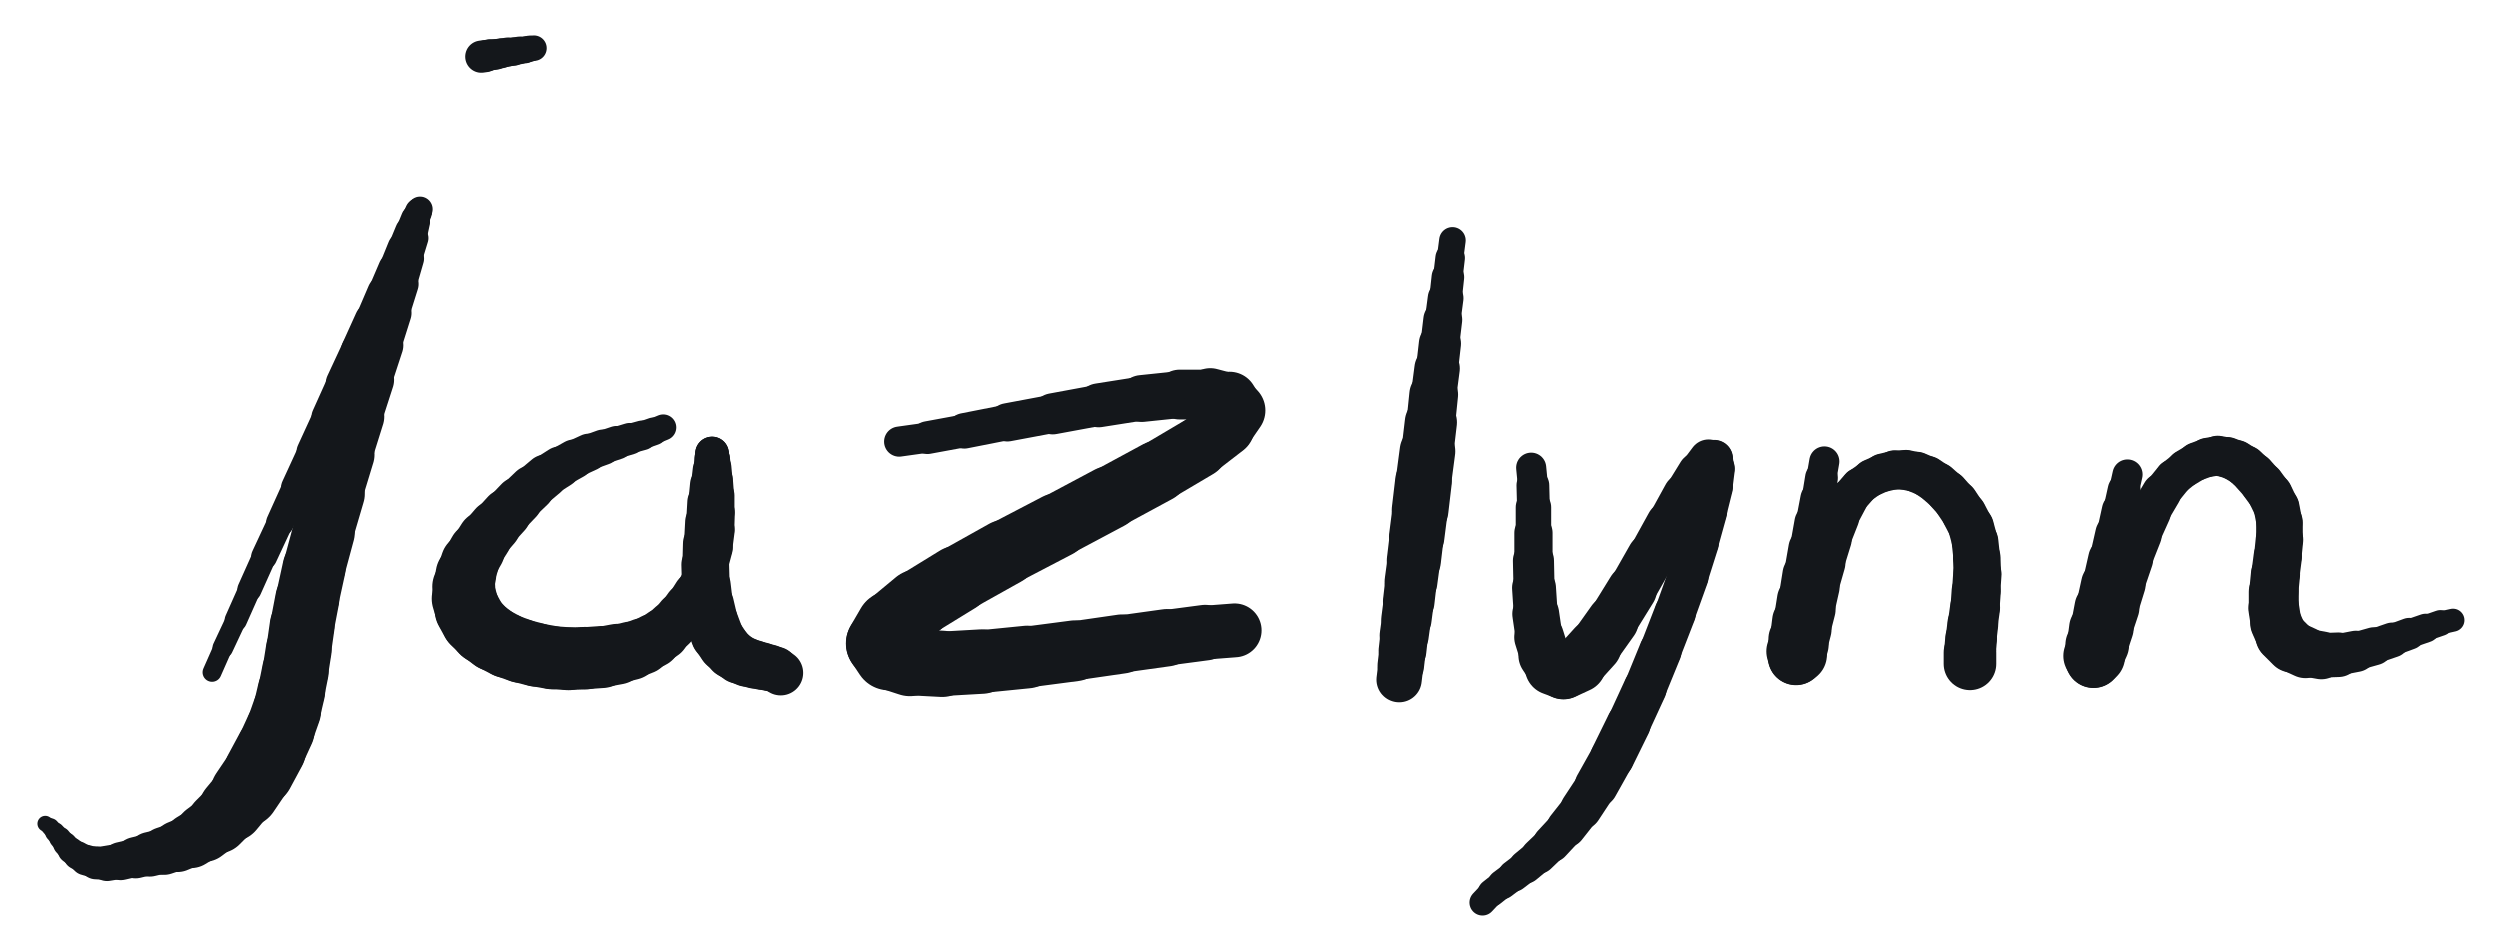
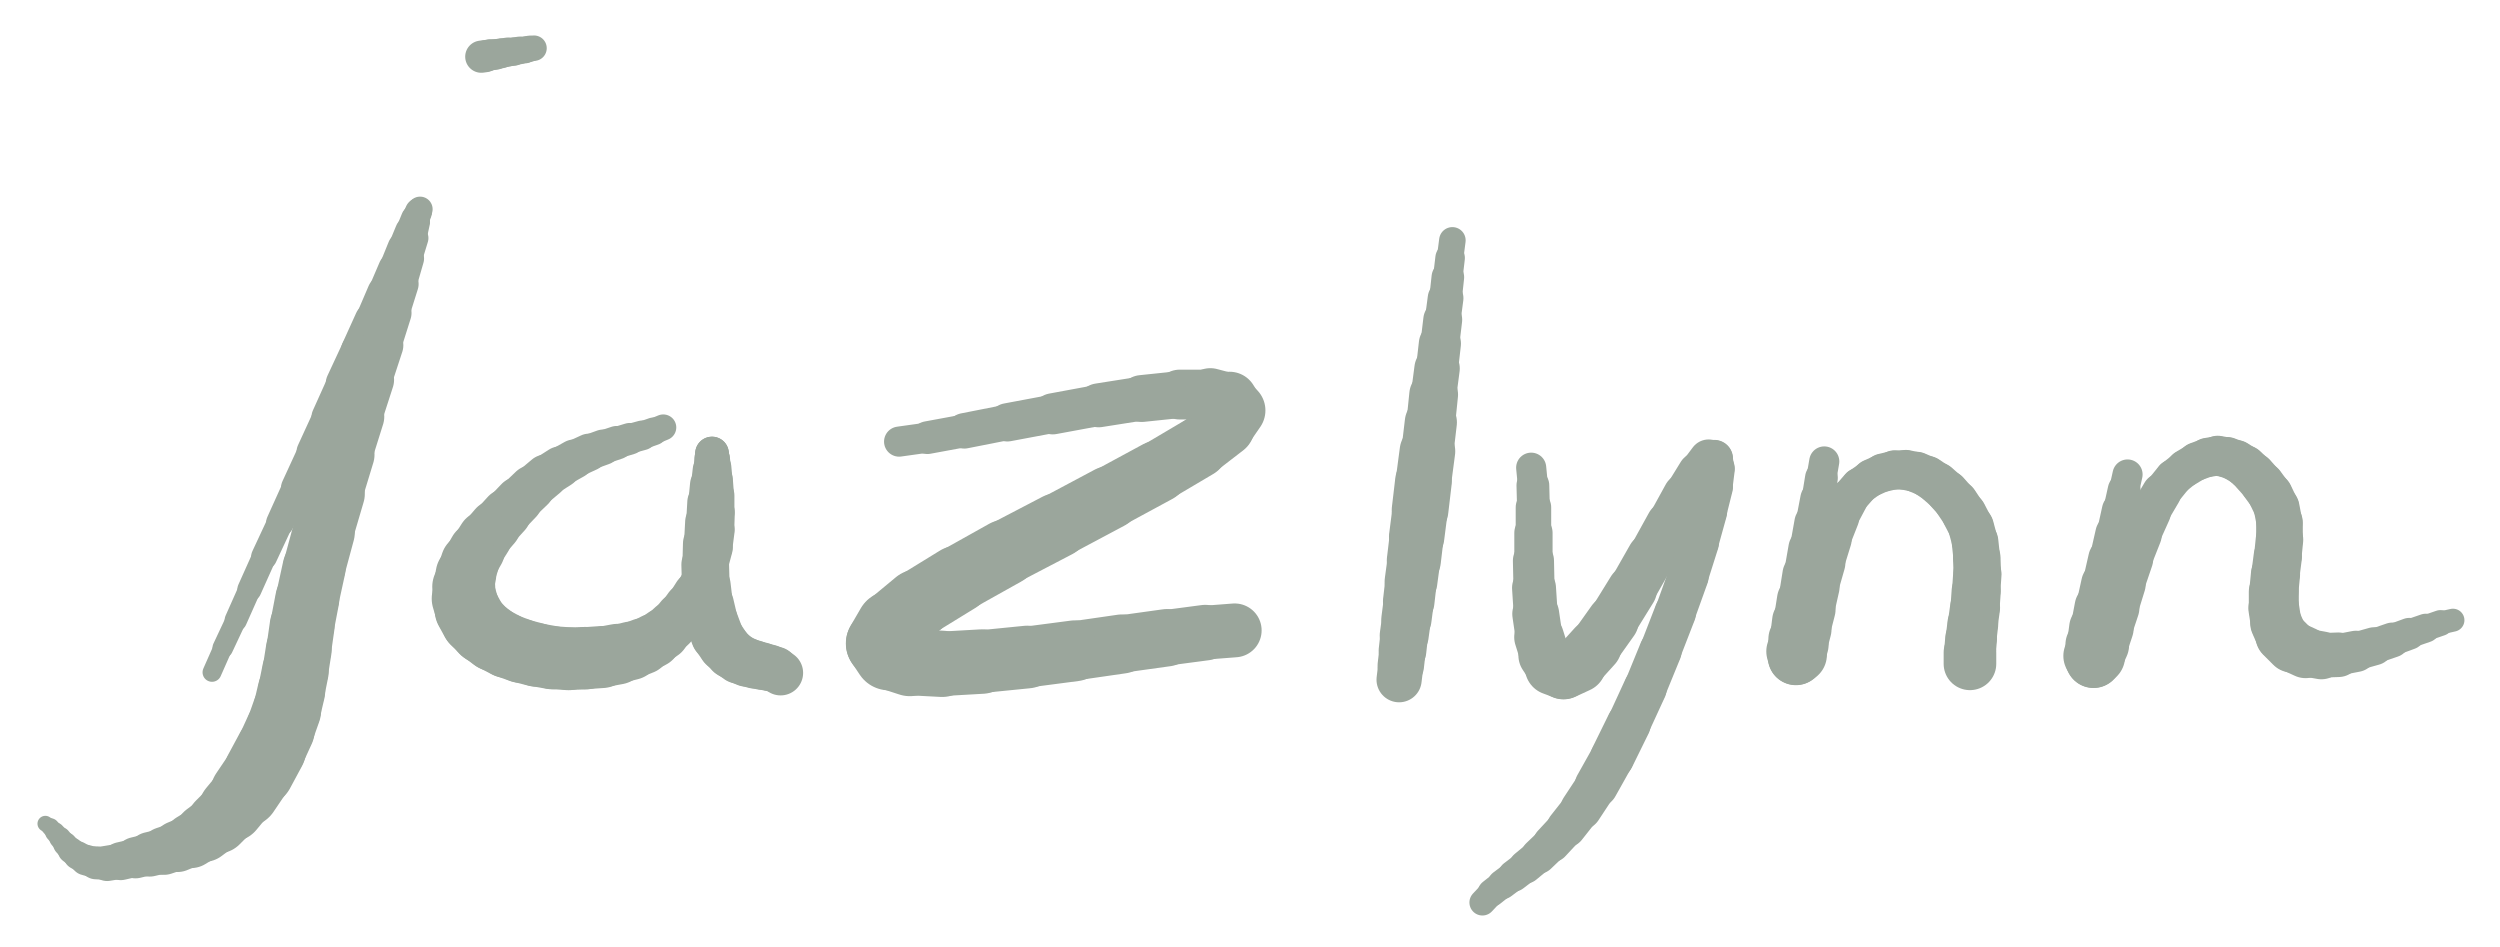
<svg xmlns="http://www.w3.org/2000/svg" viewBox="5 90 441 167">
-   <g stroke="#14171B" stroke-linecap="round" fill="none">
+   <g stroke="#9ba69c" stroke-linecap="round" fill="none">
    <line x1="42.4" y1="208.6" x2="44.3" y2="204.3" stroke-width="3.34" />
    <line x1="44.3" y1="204.3" x2="46.6" y2="199.4" stroke-width="3.64" />
    <line x1="46.6" y1="199.4" x2="49.0" y2="194.0" stroke-width="3.95" />
    <line x1="49.0" y1="194.0" x2="51.6" y2="188.2" stroke-width="4.27" />
    <line x1="51.6" y1="188.2" x2="54.4" y2="182.2" stroke-width="4.59" />
    <line x1="54.4" y1="182.2" x2="57.2" y2="176.0" stroke-width="4.91" />
    <line x1="57.2" y1="176.0" x2="60.1" y2="169.7" stroke-width="5.24" />
    <line x1="60.1" y1="169.7" x2="62.9" y2="163.6" stroke-width="5.58" />
    <line x1="62.9" y1="163.6" x2="65.6" y2="157.6" stroke-width="5.92" />
    <line x1="65.6" y1="157.6" x2="68.3" y2="151.8" stroke-width="6.26" />
    <line x1="68.3" y1="151.8" x2="70.7" y2="146.5" stroke-width="6.30" />
    <line x1="70.7" y1="146.5" x2="72.8" y2="141.6" stroke-width="6.02" />
    <line x1="72.8" y1="141.6" x2="74.6" y2="137.4" stroke-width="5.75" />
    <line x1="74.6" y1="137.4" x2="76.1" y2="133.7" stroke-width="5.48" />
    <line x1="76.1" y1="133.7" x2="77.3" y2="130.8" stroke-width="5.21" />
    <line x1="77.3" y1="130.8" x2="78.2" y2="128.6" stroke-width="4.94" />
    <line x1="78.2" y1="128.6" x2="78.8" y2="127.3" stroke-width="4.68" />
    <line x1="78.8" y1="127.3" x2="79.1" y2="126.9" stroke-width="4.43" />
    <line x1="79.1" y1="126.9" x2="79.1" y2="127.5" stroke-width="4.17" />
    <line x1="79.1" y1="127.5" x2="78.8" y2="129.2" stroke-width="3.92" />
    <line x1="78.8" y1="129.2" x2="78.2" y2="132.0" stroke-width="4.11" />
    <line x1="78.2" y1="132.0" x2="77.1" y2="135.6" stroke-width="4.75" />
    <line x1="77.1" y1="135.6" x2="75.8" y2="140.1" stroke-width="5.41" />
    <line x1="75.8" y1="140.1" x2="74.2" y2="145.2" stroke-width="6.09" />
    <line x1="74.2" y1="145.2" x2="72.4" y2="150.9" stroke-width="6.79" />
    <line x1="72.4" y1="150.9" x2="70.4" y2="157.0" stroke-width="7.50" />
    <line x1="70.4" y1="157.0" x2="68.3" y2="163.5" stroke-width="8.23" />
    <line x1="68.3" y1="163.5" x2="66.2" y2="170.2" stroke-width="8.97" />
    <line x1="66.2" y1="170.2" x2="64.1" y2="177.1" stroke-width="9.73" />
    <line x1="64.1" y1="177.1" x2="62.1" y2="183.9" stroke-width="10.51" />
    <line x1="62.1" y1="183.9" x2="60.4" y2="190.2" stroke-width="10.98" />
    <line x1="60.4" y1="190.2" x2="59.2" y2="195.7" stroke-width="11.14" />
    <line x1="59.2" y1="195.7" x2="58.3" y2="200.4" stroke-width="11.30" />
    <line x1="58.3" y1="200.4" x2="57.7" y2="204.6" stroke-width="11.45" />
    <line x1="57.7" y1="204.6" x2="57.1" y2="208.4" stroke-width="11.61" />
    <line x1="57.1" y1="208.4" x2="56.4" y2="211.9" stroke-width="11.77" />
    <line x1="56.4" y1="211.9" x2="55.6" y2="215.3" stroke-width="11.93" />
    <line x1="55.6" y1="215.3" x2="54.4" y2="218.7" stroke-width="12.10" />
    <line x1="54.4" y1="218.7" x2="52.8" y2="222.2" stroke-width="12.26" />
    <line x1="52.8" y1="222.2" x2="50.7" y2="226.1" stroke-width="12.42" />
    <line x1="50.7" y1="226.1" x2="48.2" y2="229.8" stroke-width="12.18" />
    <line x1="48.2" y1="229.8" x2="45.8" y2="232.7" stroke-width="11.53" />
    <line x1="45.8" y1="232.7" x2="43.4" y2="235.1" stroke-width="10.90" />
    <line x1="43.4" y1="235.1" x2="41.0" y2="236.9" stroke-width="10.27" />
    <line x1="41.0" y1="236.9" x2="38.7" y2="238.3" stroke-width="9.66" />
    <line x1="38.7" y1="238.3" x2="36.3" y2="239.3" stroke-width="9.05" />
    <line x1="36.3" y1="239.3" x2="33.9" y2="240.1" stroke-width="8.45" />
    <line x1="33.9" y1="240.1" x2="31.4" y2="240.7" stroke-width="7.86" />
    <line x1="31.4" y1="240.7" x2="28.9" y2="241.3" stroke-width="7.28" />
    <line x1="28.9" y1="241.3" x2="26.3" y2="241.9" stroke-width="6.71" />
    <line x1="26.3" y1="241.9" x2="23.9" y2="242.3" stroke-width="6.23" />
    <line x1="23.9" y1="242.3" x2="21.9" y2="242.2" stroke-width="5.81" />
    <line x1="21.9" y1="242.2" x2="20.1" y2="241.7" stroke-width="5.41" />
    <line x1="20.1" y1="241.7" x2="18.7" y2="240.9" stroke-width="5.01" />
    <line x1="18.7" y1="240.9" x2="17.5" y2="240.0" stroke-width="4.62" />
    <line x1="17.5" y1="240.0" x2="16.5" y2="238.9" stroke-width="4.24" />
    <line x1="16.5" y1="238.9" x2="15.6" y2="237.8" stroke-width="3.86" />
    <line x1="15.6" y1="237.8" x2="14.7" y2="236.8" stroke-width="3.49" />
    <line x1="14.7" y1="236.8" x2="13.9" y2="235.9" stroke-width="3.13" />
    <line x1="13.9" y1="235.9" x2="13.0" y2="235.3" stroke-width="2.78" />
    <line x1="89.9" y1="100.0" x2="90.6" y2="99.9" stroke-width="5.68" />
    <line x1="90.6" y1="99.9" x2="91.4" y2="99.7" stroke-width="5.54" />
    <line x1="91.4" y1="99.7" x2="92.4" y2="99.6" stroke-width="5.41" />
    <line x1="92.4" y1="99.6" x2="93.4" y2="99.4" stroke-width="5.28" />
    <line x1="93.4" y1="99.4" x2="94.5" y2="99.2" stroke-width="5.14" />
    <line x1="94.5" y1="99.2" x2="95.6" y2="99.1" stroke-width="5.01" />
    <line x1="95.6" y1="99.1" x2="96.6" y2="98.9" stroke-width="4.88" />
    <line x1="96.6" y1="98.9" x2="97.6" y2="98.8" stroke-width="4.75" />
    <line x1="97.6" y1="98.8" x2="98.4" y2="98.6" stroke-width="4.62" />
    <line x1="98.4" y1="98.6" x2="99.2" y2="98.5" stroke-width="4.49" />
    <line x1="122.0" y1="165.4" x2="120.3" y2="166.1" stroke-width="4.59" />
    <line x1="120.3" y1="166.1" x2="118.3" y2="166.8" stroke-width="4.91" />
    <line x1="118.3" y1="166.8" x2="116.1" y2="167.4" stroke-width="5.24" />
    <line x1="116.1" y1="167.4" x2="113.8" y2="168.1" stroke-width="5.58" />
    <line x1="113.8" y1="168.1" x2="111.4" y2="168.9" stroke-width="5.92" />
    <line x1="111.4" y1="168.9" x2="108.9" y2="169.8" stroke-width="6.26" />
    <line x1="108.9" y1="169.8" x2="106.3" y2="171.0" stroke-width="6.61" />
    <line x1="106.3" y1="171.0" x2="103.8" y2="172.4" stroke-width="6.96" />
    <line x1="103.8" y1="172.4" x2="101.3" y2="174.0" stroke-width="7.32" />
    <line x1="101.3" y1="174.0" x2="98.8" y2="176.1" stroke-width="7.68" />
    <line x1="98.8" y1="176.1" x2="96.5" y2="178.3" stroke-width="8.05" />
    <line x1="96.5" y1="178.3" x2="94.3" y2="180.6" stroke-width="8.41" />
    <line x1="94.3" y1="180.6" x2="92.3" y2="182.8" stroke-width="8.79" />
    <line x1="92.3" y1="182.8" x2="90.5" y2="184.9" stroke-width="9.16" />
    <line x1="90.5" y1="184.9" x2="89.1" y2="187.1" stroke-width="9.54" />
    <line x1="89.1" y1="187.1" x2="87.9" y2="189.2" stroke-width="9.93" />
    <line x1="87.9" y1="189.2" x2="87.2" y2="191.3" stroke-width="10.31" />
    <line x1="87.2" y1="191.3" x2="86.8" y2="193.5" stroke-width="10.70" />
    <line x1="86.8" y1="193.5" x2="86.9" y2="195.6" stroke-width="11.10" />
    <line x1="86.9" y1="195.6" x2="87.5" y2="197.6" stroke-width="11.49" />
    <line x1="87.5" y1="197.6" x2="88.6" y2="199.6" stroke-width="11.65" />
    <line x1="88.6" y1="199.6" x2="90.2" y2="201.3" stroke-width="11.57" />
    <line x1="90.2" y1="201.3" x2="92.1" y2="202.7" stroke-width="11.49" />
    <line x1="92.1" y1="202.7" x2="94.4" y2="203.9" stroke-width="11.41" />
    <line x1="94.4" y1="203.9" x2="96.9" y2="204.8" stroke-width="11.33" />
    <line x1="96.9" y1="204.8" x2="99.6" y2="205.5" stroke-width="11.26" />
    <line x1="99.6" y1="205.5" x2="102.4" y2="206.0" stroke-width="11.18" />
    <line x1="102.4" y1="206.0" x2="105.3" y2="206.2" stroke-width="11.10" />
    <line x1="105.3" y1="206.2" x2="108.3" y2="206.1" stroke-width="11.02" />
    <line x1="108.3" y1="206.1" x2="111.2" y2="205.9" stroke-width="10.94" />
    <line x1="111.2" y1="205.9" x2="113.9" y2="205.4" stroke-width="10.70" />
    <line x1="113.9" y1="205.4" x2="116.3" y2="204.8" stroke-width="10.31" />
    <line x1="116.3" y1="204.8" x2="118.4" y2="204.0" stroke-width="9.93" />
    <line x1="118.4" y1="204.0" x2="120.3" y2="203.0" stroke-width="9.54" />
    <line x1="120.3" y1="203.0" x2="122.0" y2="201.8" stroke-width="9.16" />
    <line x1="122.0" y1="201.8" x2="123.5" y2="200.4" stroke-width="8.79" />
    <line x1="123.5" y1="200.4" x2="124.9" y2="198.7" stroke-width="8.41" />
    <line x1="124.9" y1="198.7" x2="126.2" y2="196.9" stroke-width="8.05" />
    <line x1="126.2" y1="196.9" x2="127.6" y2="194.7" stroke-width="7.68" />
    <line x1="127.6" y1="194.7" x2="128.9" y2="192.4" stroke-width="7.32" />
    <line x1="128.9" y1="192.4" x2="130.0" y2="189.6" stroke-width="7.07" />
    <line x1="130.0" y1="189.6" x2="130.8" y2="186.6" stroke-width="6.93" />
    <line x1="130.8" y1="186.6" x2="131.2" y2="183.5" stroke-width="6.79" />
    <line x1="131.2" y1="183.5" x2="131.3" y2="180.4" stroke-width="6.64" />
    <line x1="131.3" y1="180.4" x2="131.3" y2="177.4" stroke-width="6.50" />
    <line x1="131.3" y1="177.4" x2="131.1" y2="174.7" stroke-width="6.36" />
    <line x1="131.1" y1="174.7" x2="130.9" y2="172.5" stroke-width="6.23" />
    <line x1="130.9" y1="172.5" x2="130.7" y2="170.9" stroke-width="6.09" />
    <line x1="130.7" y1="170.9" x2="130.6" y2="170.0" stroke-width="5.95" />
    <line x1="130.6" y1="170.0" x2="130.6" y2="170.0" stroke-width="5.81" />
    <line x1="130.6" y1="170.0" x2="130.6" y2="171.0" stroke-width="5.92" />
    <line x1="130.6" y1="171.0" x2="130.5" y2="172.9" stroke-width="6.26" />
    <line x1="130.5" y1="172.9" x2="130.2" y2="175.5" stroke-width="6.61" />
    <line x1="130.2" y1="175.5" x2="129.9" y2="178.6" stroke-width="6.96" />
    <line x1="129.9" y1="178.6" x2="129.7" y2="182.1" stroke-width="7.32" />
    <line x1="129.7" y1="182.1" x2="129.5" y2="185.9" stroke-width="7.68" />
    <line x1="129.5" y1="185.9" x2="129.4" y2="189.6" stroke-width="8.05" />
    <line x1="129.4" y1="189.6" x2="129.5" y2="193.3" stroke-width="8.41" />
    <line x1="129.5" y1="193.3" x2="129.9" y2="196.7" stroke-width="8.79" />
    <line x1="129.9" y1="196.7" x2="130.6" y2="199.7" stroke-width="9.16" />
    <line x1="130.6" y1="199.7" x2="131.5" y2="202.1" stroke-width="9.28" />
    <line x1="131.5" y1="202.1" x2="132.7" y2="203.9" stroke-width="9.13" />
    <line x1="132.7" y1="203.9" x2="133.9" y2="205.2" stroke-width="8.97" />
    <line x1="133.9" y1="205.2" x2="135.3" y2="206.2" stroke-width="8.82" />
    <line x1="135.3" y1="206.2" x2="136.7" y2="206.8" stroke-width="8.67" />
    <line x1="136.7" y1="206.8" x2="138.1" y2="207.2" stroke-width="8.53" />
    <line x1="138.1" y1="207.2" x2="139.4" y2="207.5" stroke-width="8.38" />
    <line x1="139.4" y1="207.5" x2="140.7" y2="207.8" stroke-width="8.23" />
    <line x1="140.7" y1="207.8" x2="141.8" y2="208.1" stroke-width="8.08" />
    <line x1="141.8" y1="208.1" x2="142.7" y2="208.7" stroke-width="7.94" />
    <line x1="163.6" y1="167.9" x2="168.6" y2="167.2" stroke-width="5.31" />
    <line x1="168.6" y1="167.2" x2="175.1" y2="166.0" stroke-width="5.78" />
    <line x1="175.1" y1="166.0" x2="182.7" y2="164.5" stroke-width="6.26" />
    <line x1="182.7" y1="164.5" x2="190.7" y2="163.0" stroke-width="6.75" />
    <line x1="190.7" y1="163.0" x2="198.8" y2="161.5" stroke-width="7.25" />
    <line x1="198.8" y1="161.5" x2="206.4" y2="160.3" stroke-width="7.75" />
    <line x1="206.4" y1="160.3" x2="213.1" y2="159.6" stroke-width="8.27" />
    <line x1="213.1" y1="159.6" x2="218.5" y2="159.6" stroke-width="8.79" />
    <line x1="218.5" y1="159.6" x2="221.9" y2="160.5" stroke-width="9.31" />
    <line x1="221.9" y1="160.5" x2="223.1" y2="162.4" stroke-width="9.85" />
    <line x1="223.1" y1="162.4" x2="221.1" y2="165.3" stroke-width="10.24" />
    <line x1="221.1" y1="165.3" x2="216.3" y2="169.0" stroke-width="10.47" />
    <line x1="216.3" y1="169.0" x2="209.2" y2="173.2" stroke-width="10.70" />
    <line x1="209.2" y1="173.2" x2="200.7" y2="177.8" stroke-width="10.94" />
    <line x1="200.7" y1="177.8" x2="191.5" y2="182.7" stroke-width="11.18" />
    <line x1="191.5" y1="182.7" x2="182.3" y2="187.5" stroke-width="11.41" />
    <line x1="182.3" y1="187.5" x2="173.9" y2="192.2" stroke-width="11.65" />
    <line x1="173.9" y1="192.2" x2="166.9" y2="196.5" stroke-width="11.89" />
    <line x1="166.9" y1="196.5" x2="162.2" y2="200.4" stroke-width="12.14" />
    <line x1="162.2" y1="200.4" x2="160.4" y2="203.5" stroke-width="12.38" />
    <line x1="160.4" y1="203.5" x2="161.8" y2="205.6" stroke-width="12.34" />
    <line x1="161.8" y1="205.6" x2="165.5" y2="206.8" stroke-width="12.01" />
    <line x1="165.5" y1="206.8" x2="171.2" y2="207.1" stroke-width="11.69" />
    <line x1="171.2" y1="207.1" x2="178.2" y2="206.7" stroke-width="11.37" />
    <line x1="178.2" y1="206.7" x2="186.2" y2="205.9" stroke-width="11.06" />
    <line x1="186.2" y1="205.9" x2="194.6" y2="204.8" stroke-width="10.74" />
    <line x1="194.6" y1="204.8" x2="202.9" y2="203.6" stroke-width="10.43" />
    <line x1="202.9" y1="203.6" x2="210.8" y2="202.5" stroke-width="10.12" />
    <line x1="210.8" y1="202.5" x2="217.6" y2="201.6" stroke-width="9.81" />
    <line x1="217.6" y1="201.6" x2="222.8" y2="201.2" stroke-width="9.50" />
    <line x1="261.2" y1="132.4" x2="260.8" y2="135.5" stroke-width="4.68" />
    <line x1="260.8" y1="135.5" x2="260.4" y2="138.9" stroke-width="5.21" />
    <line x1="260.4" y1="138.9" x2="260.0" y2="142.6" stroke-width="5.75" />
    <line x1="260.0" y1="142.6" x2="259.5" y2="146.4" stroke-width="6.30" />
    <line x1="259.5" y1="146.4" x2="259.0" y2="150.6" stroke-width="6.86" />
    <line x1="259.0" y1="150.6" x2="258.5" y2="155.0" stroke-width="7.43" />
    <line x1="258.5" y1="155.0" x2="257.9" y2="159.6" stroke-width="8.01" />
    <line x1="257.9" y1="159.6" x2="257.4" y2="164.5" stroke-width="8.60" />
    <line x1="257.4" y1="164.5" x2="256.8" y2="169.6" stroke-width="9.20" />
    <line x1="256.8" y1="169.6" x2="256.1" y2="174.9" stroke-width="9.81" />
    <line x1="256.1" y1="174.9" x2="255.5" y2="180.0" stroke-width="10.00" />
    <line x1="255.5" y1="180.0" x2="254.9" y2="184.7" stroke-width="9.77" />
    <line x1="254.9" y1="184.7" x2="254.4" y2="188.9" stroke-width="9.54" />
    <line x1="254.4" y1="188.9" x2="253.9" y2="192.6" stroke-width="9.31" />
    <line x1="253.9" y1="192.6" x2="253.5" y2="196.1" stroke-width="9.09" />
    <line x1="253.5" y1="196.1" x2="253.1" y2="199.2" stroke-width="8.86" />
    <line x1="253.1" y1="199.2" x2="252.7" y2="202.1" stroke-width="8.64" />
    <line x1="252.7" y1="202.1" x2="252.4" y2="204.8" stroke-width="8.41" />
    <line x1="252.4" y1="204.8" x2="252.1" y2="207.4" stroke-width="8.19" />
    <line x1="252.1" y1="207.4" x2="251.8" y2="209.9" stroke-width="7.97" />
    <line x1="275.1" y1="172.5" x2="275.4" y2="175.6" stroke-width="5.31" />
    <line x1="275.4" y1="175.6" x2="275.5" y2="179.5" stroke-width="5.78" />
    <line x1="275.5" y1="179.5" x2="275.5" y2="184.0" stroke-width="6.26" />
    <line x1="275.5" y1="184.0" x2="275.5" y2="188.9" stroke-width="6.75" />
    <line x1="275.5" y1="188.9" x2="275.6" y2="193.7" stroke-width="7.25" />
    <line x1="275.6" y1="193.7" x2="275.9" y2="198.3" stroke-width="7.75" />
    <line x1="275.9" y1="198.3" x2="276.5" y2="202.4" stroke-width="8.27" />
    <line x1="276.5" y1="202.4" x2="277.5" y2="205.6" stroke-width="8.79" />
    <line x1="277.5" y1="205.6" x2="278.9" y2="207.7" stroke-width="9.31" />
    <line x1="278.9" y1="207.7" x2="280.8" y2="208.4" stroke-width="9.85" />
    <line x1="280.8" y1="208.4" x2="283.4" y2="207.2" stroke-width="9.93" />
    <line x1="283.4" y1="207.2" x2="286.3" y2="204.0" stroke-width="9.54" />
    <line x1="286.3" y1="204.0" x2="289.5" y2="199.5" stroke-width="9.16" />
    <line x1="289.5" y1="199.5" x2="292.9" y2="194.0" stroke-width="8.79" />
    <line x1="292.9" y1="194.0" x2="296.2" y2="188.2" stroke-width="8.41" />
    <line x1="296.2" y1="188.2" x2="299.4" y2="182.4" stroke-width="8.05" />
    <line x1="299.4" y1="182.4" x2="302.2" y2="177.3" stroke-width="7.68" />
    <line x1="302.2" y1="177.3" x2="304.6" y2="173.4" stroke-width="7.32" />
    <line x1="304.6" y1="173.4" x2="306.4" y2="171.0" stroke-width="6.96" />
    <line x1="306.4" y1="171.0" x2="307.4" y2="170.9" stroke-width="6.61" />
    <line x1="307.4" y1="170.9" x2="307.7" y2="172.7" stroke-width="6.50" />
    <line x1="307.7" y1="172.7" x2="307.3" y2="175.9" stroke-width="6.64" />
    <line x1="307.3" y1="175.9" x2="306.2" y2="180.3" stroke-width="6.79" />
    <line x1="306.2" y1="180.3" x2="304.7" y2="185.7" stroke-width="6.93" />
    <line x1="304.7" y1="185.7" x2="302.8" y2="191.7" stroke-width="7.07" />
    <line x1="302.8" y1="191.7" x2="300.5" y2="198.1" stroke-width="7.21" />
    <line x1="300.5" y1="198.1" x2="297.9" y2="204.8" stroke-width="7.35" />
    <line x1="297.9" y1="204.8" x2="295.2" y2="211.4" stroke-width="7.50" />
    <line x1="295.2" y1="211.4" x2="292.3" y2="217.7" stroke-width="7.64" />
    <line x1="292.3" y1="217.7" x2="289.4" y2="223.6" stroke-width="7.79" />
    <line x1="289.4" y1="223.6" x2="286.6" y2="228.6" stroke-width="7.68" />
    <line x1="286.6" y1="228.6" x2="283.9" y2="232.7" stroke-width="7.32" />
    <line x1="283.9" y1="232.7" x2="281.3" y2="236.0" stroke-width="6.96" />
    <line x1="281.3" y1="236.0" x2="278.7" y2="238.8" stroke-width="6.61" />
    <line x1="278.7" y1="238.8" x2="276.4" y2="241.0" stroke-width="6.26" />
    <line x1="276.4" y1="241.0" x2="274.1" y2="242.9" stroke-width="5.92" />
    <line x1="274.1" y1="242.9" x2="272.0" y2="244.5" stroke-width="5.58" />
    <line x1="272.0" y1="244.5" x2="270.0" y2="246.0" stroke-width="5.24" />
    <line x1="270.0" y1="246.0" x2="268.1" y2="247.5" stroke-width="4.91" />
    <line x1="268.1" y1="247.5" x2="266.5" y2="249.2" stroke-width="4.59" />
    <line x1="326.8" y1="171.4" x2="326.3" y2="174.3" stroke-width="5.31" />
    <line x1="326.3" y1="174.3" x2="325.7" y2="178.0" stroke-width="5.78" />
    <line x1="325.7" y1="178.0" x2="324.9" y2="182.2" stroke-width="6.26" />
    <line x1="324.9" y1="182.2" x2="324.1" y2="186.7" stroke-width="6.75" />
    <line x1="324.1" y1="186.7" x2="323.3" y2="191.3" stroke-width="7.25" />
    <line x1="323.3" y1="191.3" x2="322.6" y2="195.7" stroke-width="7.75" />
    <line x1="322.6" y1="195.7" x2="322.0" y2="199.5" stroke-width="8.27" />
    <line x1="322.0" y1="199.5" x2="321.6" y2="202.7" stroke-width="8.79" />
    <line x1="321.6" y1="202.7" x2="321.5" y2="204.9" stroke-width="9.31" />
    <line x1="321.5" y1="204.9" x2="321.8" y2="205.9" stroke-width="9.85" />
    <line x1="321.8" y1="205.9" x2="322.3" y2="205.5" stroke-width="9.93" />
    <line x1="322.3" y1="205.5" x2="322.8" y2="203.7" stroke-width="9.54" />
    <line x1="322.8" y1="203.7" x2="323.5" y2="201.0" stroke-width="9.16" />
    <line x1="323.5" y1="201.0" x2="324.4" y2="197.5" stroke-width="8.79" />
    <line x1="324.4" y1="197.5" x2="325.3" y2="193.5" stroke-width="8.41" />
    <line x1="325.3" y1="193.5" x2="326.5" y2="189.3" stroke-width="8.05" />
    <line x1="326.5" y1="189.3" x2="327.8" y2="185.1" stroke-width="7.68" />
    <line x1="327.8" y1="185.1" x2="329.3" y2="181.3" stroke-width="7.32" />
    <line x1="329.3" y1="181.3" x2="331.0" y2="178.1" stroke-width="6.96" />
    <line x1="331.0" y1="178.1" x2="333.0" y2="175.8" stroke-width="6.61" />
    <line x1="333.0" y1="175.8" x2="335.1" y2="174.3" stroke-width="6.50" />
    <line x1="335.1" y1="174.3" x2="337.1" y2="173.4" stroke-width="6.64" />
    <line x1="337.1" y1="173.4" x2="339.2" y2="172.9" stroke-width="6.79" />
    <line x1="339.2" y1="172.9" x2="341.2" y2="172.9" stroke-width="6.93" />
    <line x1="341.2" y1="172.9" x2="343.1" y2="173.3" stroke-width="7.07" />
    <line x1="343.1" y1="173.3" x2="345.0" y2="174.1" stroke-width="7.21" />
    <line x1="345.0" y1="174.1" x2="346.8" y2="175.3" stroke-width="7.35" />
    <line x1="346.8" y1="175.3" x2="348.5" y2="176.8" stroke-width="7.50" />
    <line x1="348.5" y1="176.8" x2="350.1" y2="178.6" stroke-width="7.64" />
    <line x1="350.1" y1="178.6" x2="351.5" y2="180.7" stroke-width="7.79" />
    <line x1="351.5" y1="180.7" x2="352.7" y2="183.0" stroke-width="7.94" />
    <line x1="352.7" y1="183.0" x2="353.4" y2="185.6" stroke-width="8.08" />
    <line x1="353.4" y1="185.6" x2="353.7" y2="188.4" stroke-width="8.23" />
    <line x1="353.7" y1="188.4" x2="353.8" y2="191.3" stroke-width="8.38" />
    <line x1="353.8" y1="191.3" x2="353.6" y2="194.3" stroke-width="8.53" />
    <line x1="353.6" y1="194.3" x2="353.4" y2="197.2" stroke-width="8.67" />
    <line x1="353.4" y1="197.2" x2="353.0" y2="200.1" stroke-width="8.82" />
    <line x1="353.0" y1="200.1" x2="352.7" y2="202.7" stroke-width="8.97" />
    <line x1="352.7" y1="202.7" x2="352.5" y2="205.1" stroke-width="9.13" />
    <line x1="352.5" y1="205.1" x2="352.5" y2="207.1" stroke-width="9.28" />
    <line x1="380.3" y1="173.7" x2="379.7" y2="176.4" stroke-width="5.31" />
    <line x1="379.7" y1="176.4" x2="378.9" y2="180.0" stroke-width="5.78" />
    <line x1="378.9" y1="180.0" x2="378.0" y2="184.1" stroke-width="6.26" />
    <line x1="378.0" y1="184.1" x2="377.0" y2="188.5" stroke-width="6.75" />
    <line x1="377.0" y1="188.5" x2="376.0" y2="192.9" stroke-width="7.25" />
    <line x1="376.0" y1="192.9" x2="375.1" y2="197.0" stroke-width="7.75" />
    <line x1="375.1" y1="197.0" x2="374.4" y2="200.7" stroke-width="8.27" />
    <line x1="374.4" y1="200.7" x2="374.0" y2="203.7" stroke-width="8.79" />
    <line x1="374.0" y1="203.7" x2="373.9" y2="205.7" stroke-width="9.31" />
    <line x1="373.9" y1="205.7" x2="374.3" y2="206.4" stroke-width="9.85" />
    <line x1="374.3" y1="206.4" x2="374.9" y2="205.8" stroke-width="9.93" />
    <line x1="374.9" y1="205.8" x2="375.8" y2="203.8" stroke-width="9.54" />
    <line x1="375.8" y1="203.8" x2="376.8" y2="200.8" stroke-width="9.16" />
    <line x1="376.8" y1="200.8" x2="378.0" y2="197.2" stroke-width="8.79" />
    <line x1="378.0" y1="197.2" x2="379.3" y2="193.0" stroke-width="8.41" />
    <line x1="379.3" y1="193.0" x2="380.8" y2="188.6" stroke-width="8.05" />
    <line x1="380.8" y1="188.6" x2="382.5" y2="184.3" stroke-width="7.68" />
    <line x1="382.5" y1="184.3" x2="384.3" y2="180.3" stroke-width="7.32" />
    <line x1="384.3" y1="180.3" x2="386.3" y2="176.9" stroke-width="6.96" />
    <line x1="386.3" y1="176.9" x2="388.4" y2="174.3" stroke-width="6.61" />
    <line x1="388.4" y1="174.3" x2="390.5" y2="172.6" stroke-width="6.50" />
    <line x1="390.5" y1="172.6" x2="392.5" y2="171.4" stroke-width="6.64" />
    <line x1="392.5" y1="171.4" x2="394.4" y2="170.7" stroke-width="6.79" />
    <line x1="394.4" y1="170.7" x2="396.2" y2="170.4" stroke-width="6.93" />
    <line x1="396.2" y1="170.4" x2="397.9" y2="170.7" stroke-width="7.07" />
    <line x1="397.9" y1="170.7" x2="399.5" y2="171.3" stroke-width="7.21" />
    <line x1="399.5" y1="171.3" x2="401.1" y2="172.3" stroke-width="7.35" />
    <line x1="401.1" y1="172.3" x2="402.6" y2="173.7" stroke-width="7.50" />
    <line x1="402.6" y1="173.7" x2="404.1" y2="175.4" stroke-width="7.64" />
    <line x1="404.1" y1="175.4" x2="405.5" y2="177.3" stroke-width="7.79" />
    <line x1="405.5" y1="177.3" x2="406.6" y2="179.6" stroke-width="7.94" />
    <line x1="406.6" y1="179.6" x2="407.1" y2="182.2" stroke-width="8.08" />
    <line x1="407.1" y1="182.2" x2="407.1" y2="185.2" stroke-width="8.23" />
    <line x1="407.1" y1="185.2" x2="406.8" y2="188.2" stroke-width="8.38" />
    <line x1="406.8" y1="188.2" x2="406.4" y2="191.3" stroke-width="8.53" />
    <line x1="406.4" y1="191.3" x2="406.1" y2="194.4" stroke-width="8.67" />
    <line x1="406.1" y1="194.4" x2="406.1" y2="197.3" stroke-width="8.82" />
    <line x1="406.1" y1="197.3" x2="406.5" y2="199.9" stroke-width="8.97" />
    <line x1="406.5" y1="199.9" x2="407.5" y2="202.2" stroke-width="9.13" />
    <line x1="407.5" y1="202.2" x2="409.3" y2="204.0" stroke-width="9.28" />
    <line x1="409.3" y1="204.0" x2="411.7" y2="205.1" stroke-width="9.05" />
    <line x1="411.7" y1="205.1" x2="414.5" y2="205.6" stroke-width="8.45" />
    <line x1="414.5" y1="205.6" x2="417.5" y2="205.5" stroke-width="7.86" />
    <line x1="417.5" y1="205.5" x2="420.6" y2="204.9" stroke-width="7.28" />
    <line x1="420.6" y1="204.9" x2="423.8" y2="204.0" stroke-width="6.71" />
    <line x1="423.8" y1="204.0" x2="427.0" y2="202.9" stroke-width="6.16" />
    <line x1="427.0" y1="202.9" x2="430.0" y2="201.8" stroke-width="5.61" />
    <line x1="430.0" y1="201.8" x2="432.9" y2="200.8" stroke-width="5.08" />
    <line x1="432.9" y1="200.8" x2="435.5" y2="199.9" stroke-width="4.56" />
    <line x1="435.5" y1="199.9" x2="437.7" y2="199.4" stroke-width="4.05" />
  </g>
</svg>
